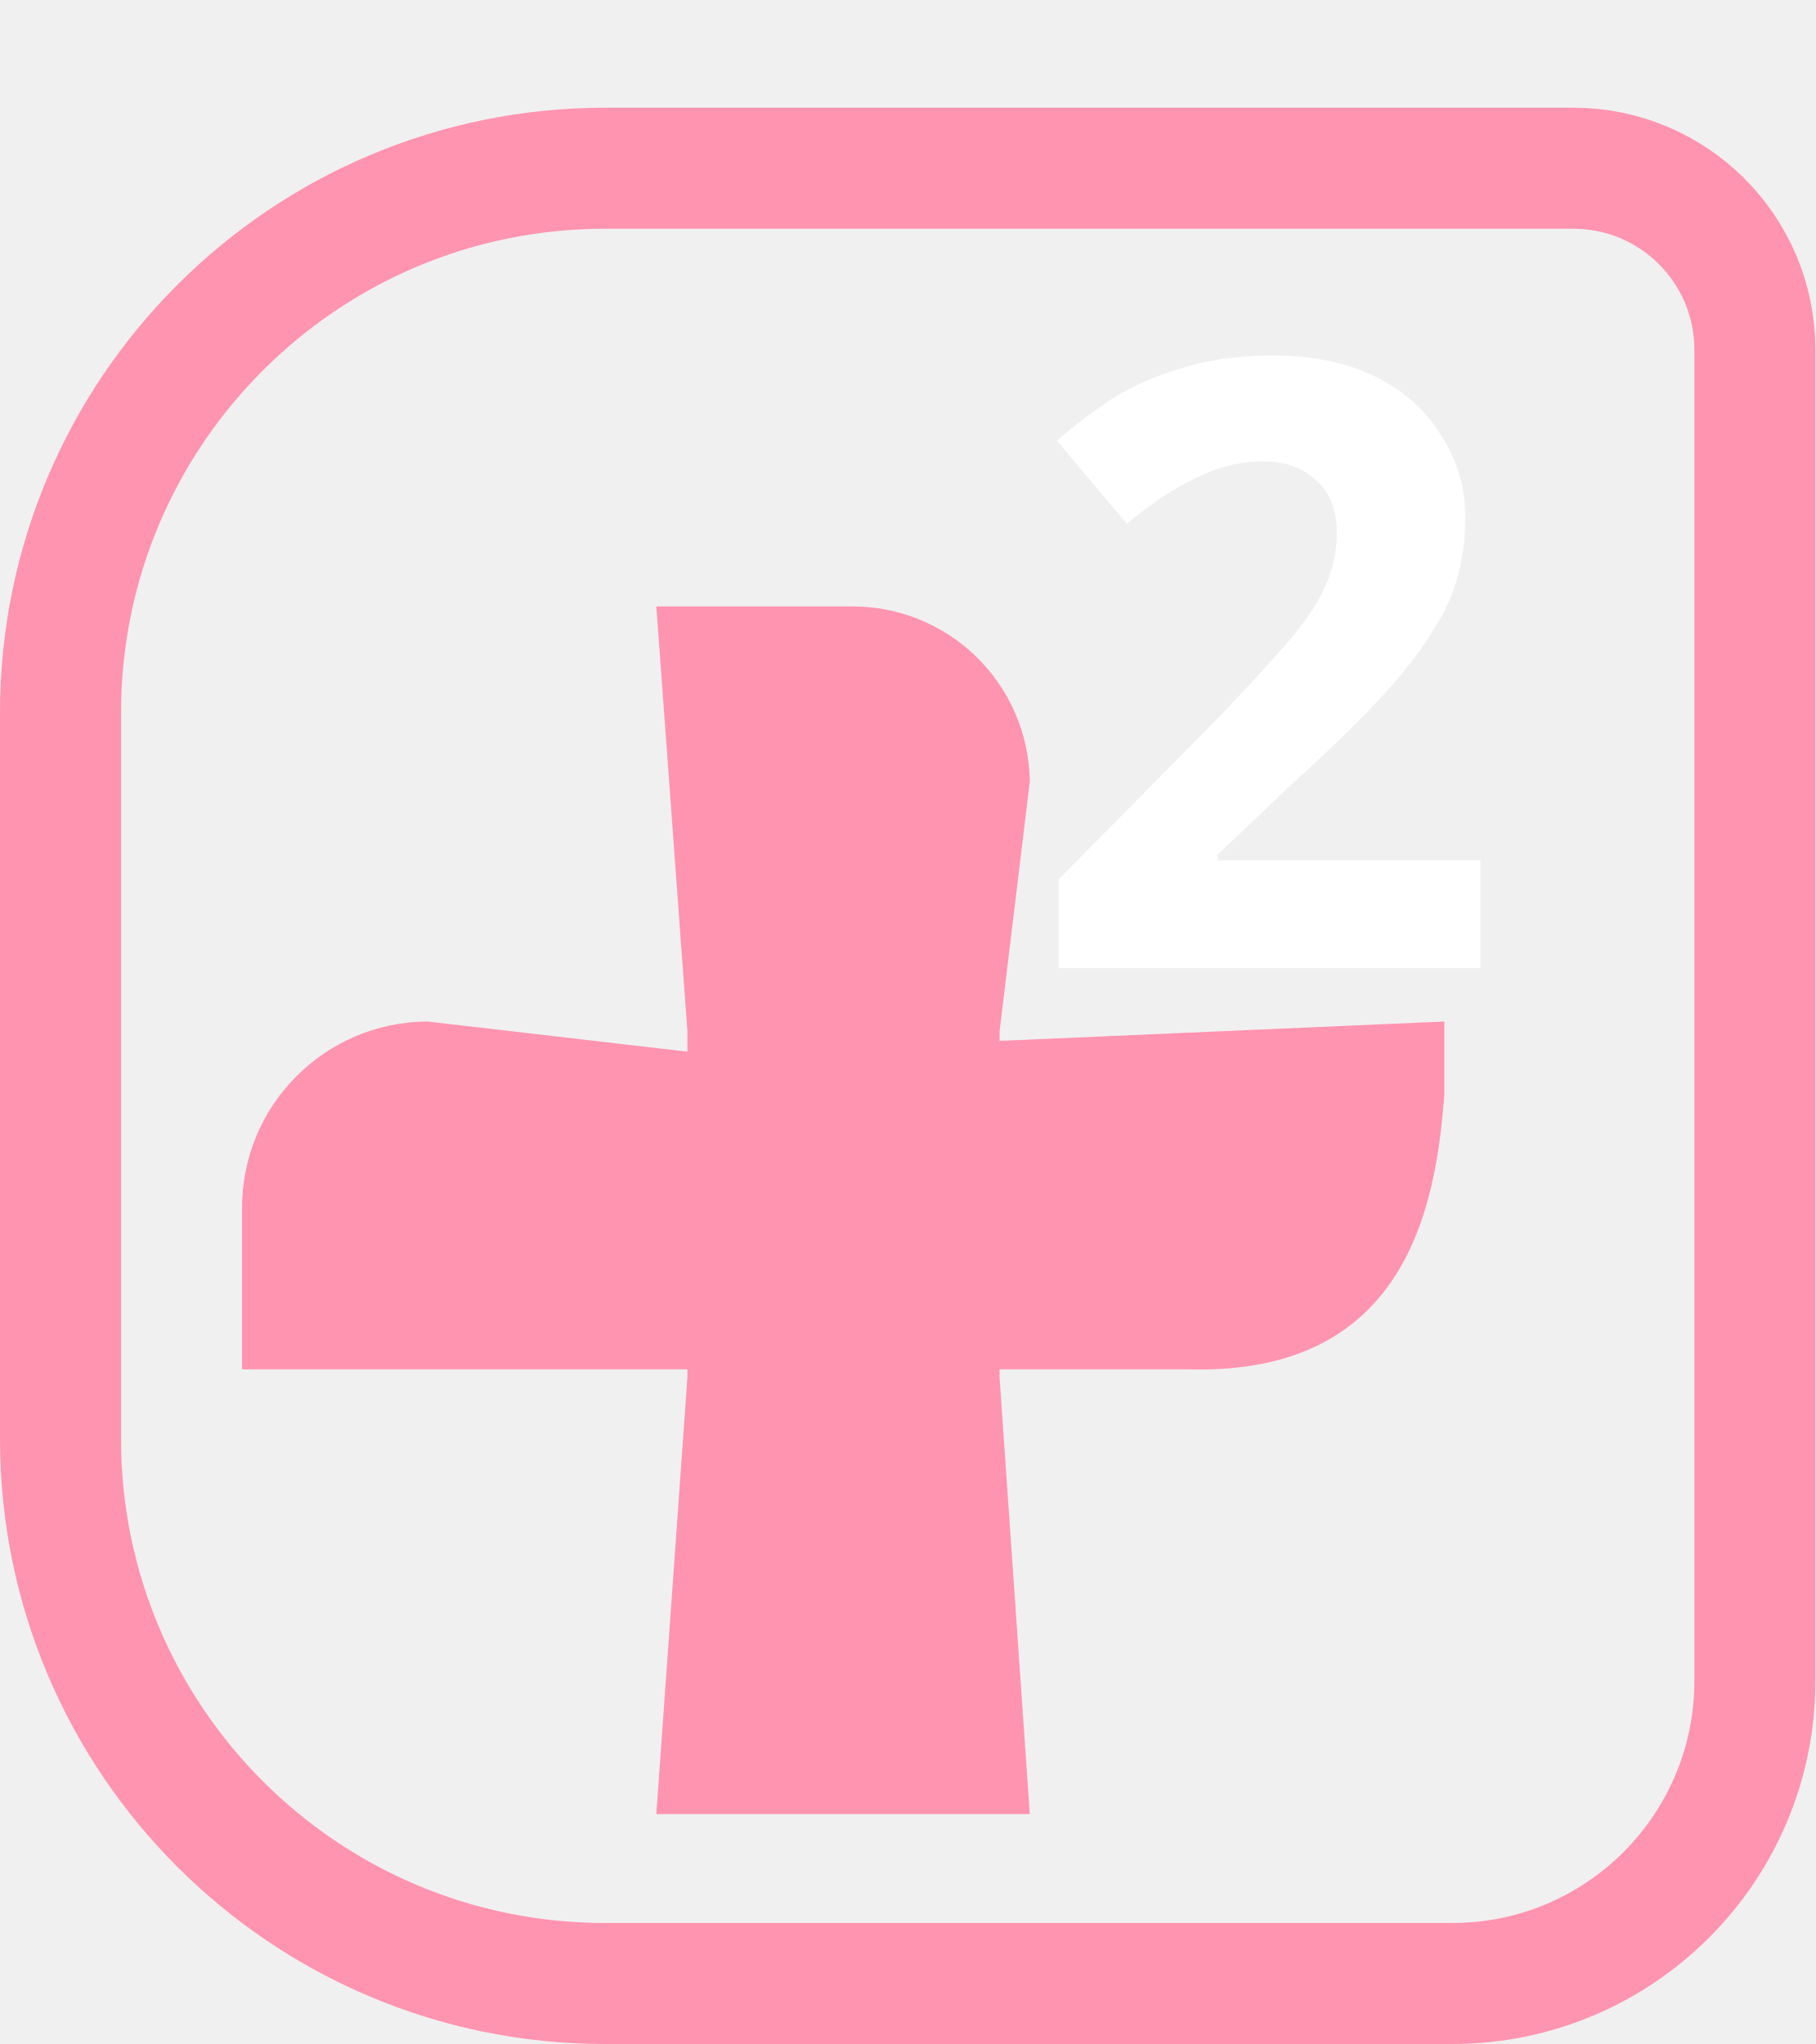
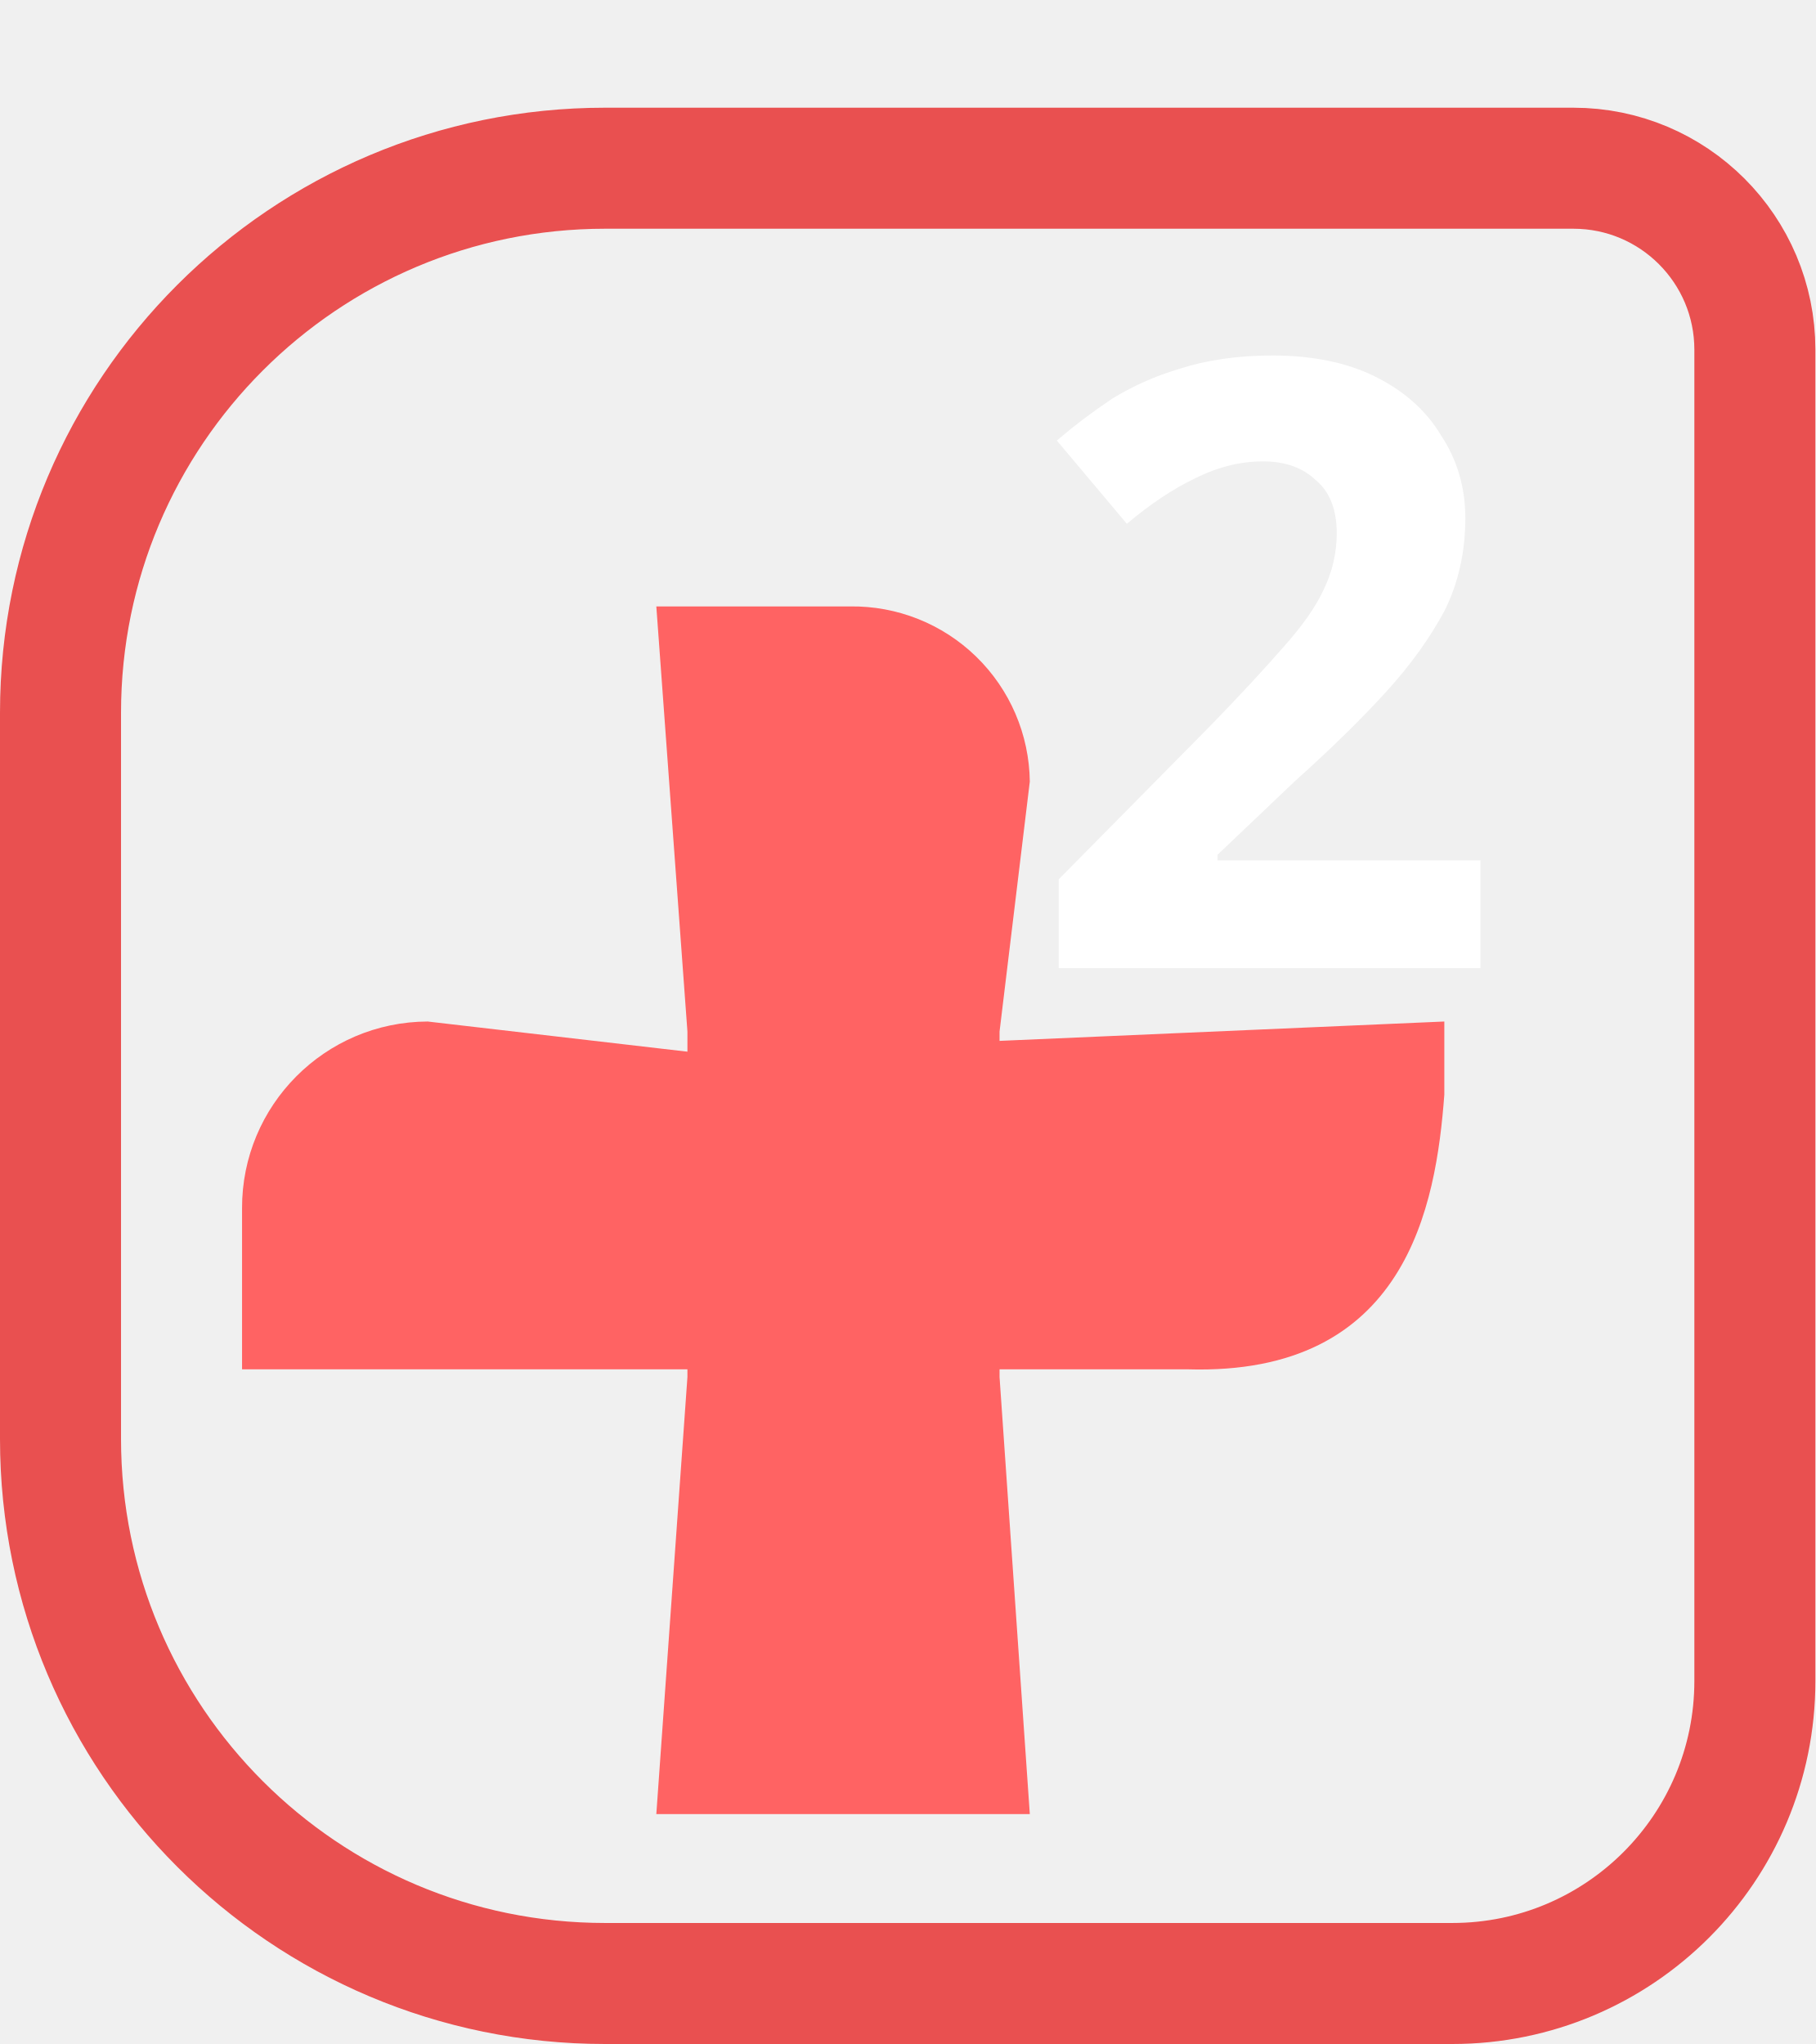
- <svg xmlns="http://www.w3.org/2000/svg" id="Component_173_2" data-name="Component 173 – 2" width="15" height="16.89" viewBox="0 0 15 16.89">
+ <svg xmlns="http://www.w3.org/2000/svg" id="Component_173_1" data-name="Component 173 – 1" width="15" height="16.89" viewBox="0 0 15 16.89">
  <g id="Component_102_37" data-name="Component 102 – 37" transform="translate(2)">
    <g id="Component_31_121" data-name="Component 31 – 121" transform="translate(0 5.011)">
-       <path id="Path_354" data-name="Path 354" d="M0,0H1.6A1.465,1.465,0,0,1,3.086,1.447l-.25,2.066V6.368l.25,3.611H0L.257,6.368V3.513Z" transform="translate(3.423)" fill="#ff94b0" />
-       <path id="Path_355" data-name="Path 355" d="M0,0H.605c.918.069,2.323.311,2.269,2.121V9.934H1.543A1.539,1.539,0,0,1,0,8.4L.266,6.11Z" transform="translate(9.934 3.43) rotate(90)" fill="#ff94b0" />
+       <path id="Path_354" data-name="Path 354" d="M0,0H1.6A1.465,1.465,0,0,1,3.086,1.447l-.25,2.066V6.368l.25,3.611H0L.257,6.368V3.513Z" transform="translate(3.423)" fill="#ff6363" />
+       <path id="Path_355" data-name="Path 355" d="M0,0H.605c.918.069,2.323.311,2.269,2.121V9.934H1.543A1.539,1.539,0,0,1,0,8.4L.266,6.11Z" transform="translate(9.934 3.43) rotate(90)" fill="#ff6363" />
    </g>
    <text id="_2" data-name="2" transform="translate(6.467 8)" fill="#fff" font-size="7" font-family="SegoeUI-Bold, Segoe UI" font-weight="700">
      <tspan x="0" y="0">2</tspan>
    </text>
  </g>
-   <g id="Rectangle_1448" data-name="Rectangle 1448" transform="translate(0 0.89)" fill="none" stroke="#ff94b0" stroke-width="1">
+   <g id="Rectangle_1448" data-name="Rectangle 1448" transform="translate(0 0.89)" fill="none" stroke="#e95050" stroke-width="1">
    <path d="M5,0h8a2,2,0,0,1,2,2V13a3,3,0,0,1-3,3H5a5,5,0,0,1-5-5V5A5,5,0,0,1,5,0Z" stroke="none" />
    <path d="M5,.5h8A1.5,1.5,0,0,1,14.5,2V13A2.5,2.5,0,0,1,12,15.5H5A4.5,4.5,0,0,1,.5,11V5A4.5,4.5,0,0,1,5,.5Z" fill="none" />
  </g>
</svg>
